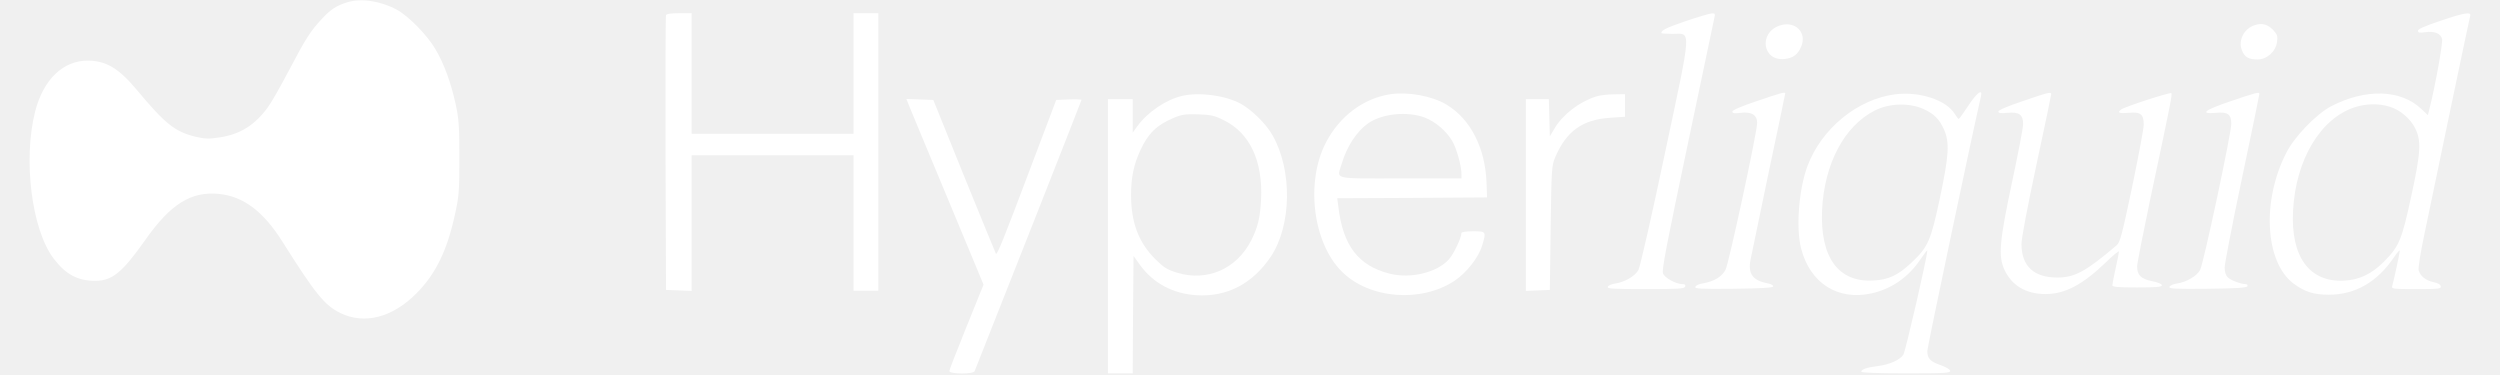
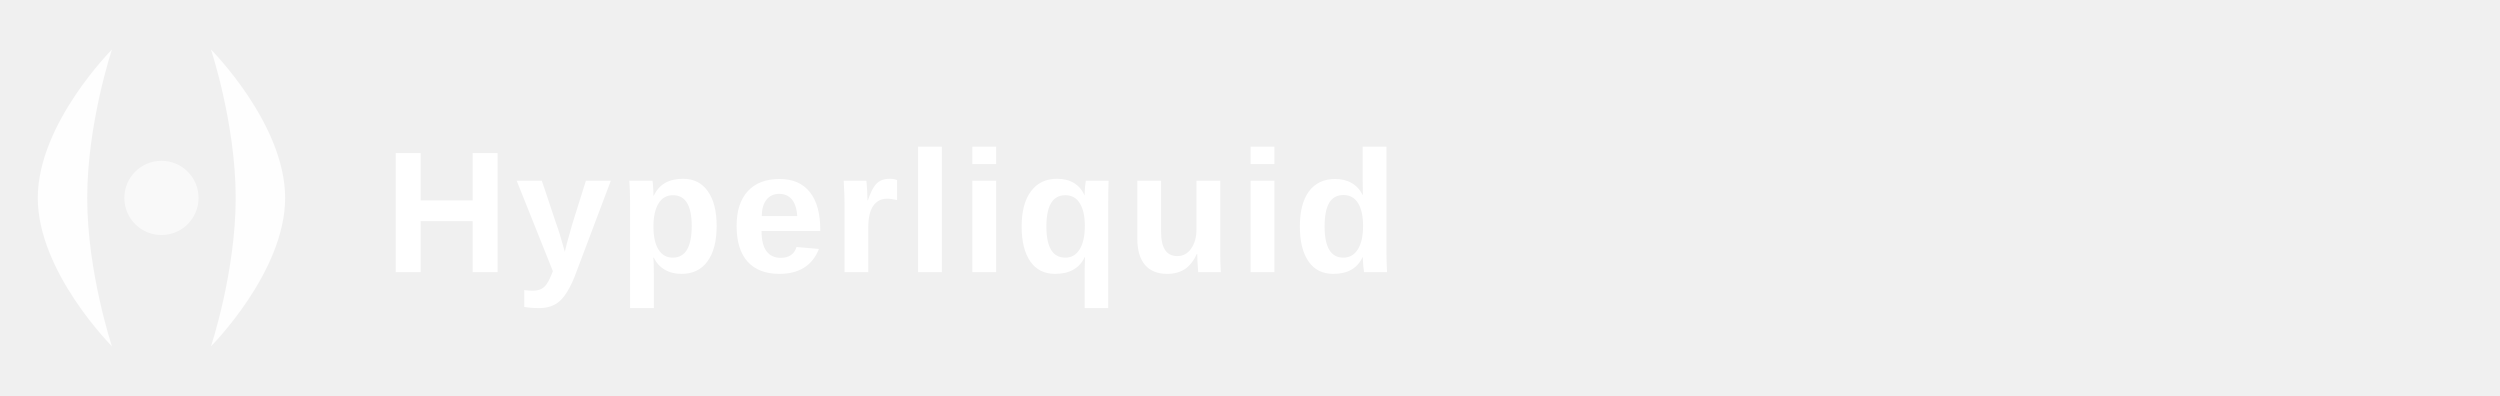
- <svg xmlns="http://www.w3.org/2000/svg" viewBox="0 0 1478 227" width="120" height="18">
-   <g transform="translate(0,227) scale(0.1,-0.1)" fill="#ffffff" stroke="none">
-     <path d="M1925 2256 c-66 -21 -98 -41 -151 -98 -71 -75 -100 -121 -203 -317 -50 -95 -106 -194 -126 -220 -79 -109 -170 -165 -294 -183 -66 -10 -88 -9 -147 5 -123 31 -181 77 -356 287 -105 125 -181 171 -288 173 -153 3 -274 -113 -324 -308 -74 -292 -21 -715 112 -890 73 -96 145 -135 252 -135 102 0 163 50 301 245 155 221 279 298 449 281 147 -15 268 -106 383 -289 200 -317 255 -385 351 -432 146 -71 316 -27 461 120 117 118 186 261 233 480 24 108 26 141 26 340 0 190 -3 234 -22 323 -29 132 -71 248 -124 336 -49 84 -163 200 -234 238 -99 53 -216 70 -299 44z" />
-     <path d="M3855 2178 c-3 -7 -4 -384 -3 -838 l3 -825 78 -3 77 -3 0 411 0 410 490 0 490 0 0 -410 0 -410 75 0 75 0 0 840 0 840 -75 0 -75 0 0 -365 0 -365 -490 0 -490 0 0 365 0 365 -75 0 c-51 0 -77 -4 -80 -12z" />
-     <path d="M10030 2143 c-120 -41 -149 -55 -150 -73 0 -3 30 -5 67 -5 116 0 120 56 -46 -726 -78 -371 -150 -687 -160 -704 -21 -37 -82 -72 -138 -81 -23 -3 -44 -12 -47 -20 -5 -12 32 -14 228 -14 199 0 235 2 240 15 4 11 -1 15 -17 15 -40 1 -107 38 -117 65 -8 21 22 175 146 763 85 405 159 754 163 775 8 34 7 37 -13 36 -11 0 -82 -21 -156 -46z" />
-     <path d="M14593 2143 c-90 -30 -133 -49 -133 -59 0 -12 9 -14 43 -9 56 8 95 -7 103 -41 6 -23 -43 -294 -77 -425 l-9 -36 -39 37 c-124 119 -338 125 -546 17 -91 -48 -221 -182 -272 -282 -149 -290 -129 -659 42 -790 68 -51 123 -69 215 -69 161 0 294 77 395 227 19 28 35 46 35 39 0 -13 -37 -184 -46 -214 -5 -17 7 -18 146 -18 138 0 151 2 148 17 -2 11 -18 20 -44 25 -46 10 -81 37 -90 73 -3 13 12 110 35 217 22 106 92 443 156 748 64 305 118 563 121 573 9 28 -36 20 -183 -30z m-304 -519 c61 -18 123 -70 153 -128 39 -77 36 -145 -22 -411 -58 -270 -74 -306 -166 -399 -75 -75 -148 -110 -242 -115 -210 -10 -323 145 -308 424 16 308 166 559 374 626 71 22 143 24 211 3z" />
-     <path d="M10595 2115 c-128 -45 -102 -217 31 -202 51 5 81 27 101 76 36 86 -39 158 -132 126z" />
-     <path d="M13476 2119 c-68 -19 -107 -94 -81 -155 16 -40 41 -54 94 -54 57 0 110 48 118 106 5 36 1 45 -23 72 -33 34 -66 44 -108 31z" />
-     <path d="M8242 1700 c-164 -24 -310 -133 -393 -294 -124 -240 -78 -608 98 -781 166 -165 480 -189 682 -54 72 48 145 141 166 212 26 86 25 87 -55 87 -38 0 -70 -4 -70 -10 0 -29 -47 -128 -76 -160 -73 -81 -234 -119 -361 -86 -187 48 -280 169 -308 403 l-7 53 454 2 453 3 -3 85 c-7 213 -96 389 -243 477 -87 52 -229 78 -337 63z m204 -141 c65 -24 134 -83 169 -144 25 -42 55 -149 55 -197 l0 -28 -370 0 c-421 0 -384 -9 -354 91 30 102 90 193 157 241 84 60 237 76 343 37z" />
-     <path d="M10458 1658 c-94 -31 -148 -55 -148 -63 0 -11 11 -13 50 -8 66 8 100 -13 100 -61 0 -56 -171 -848 -191 -888 -21 -42 -70 -72 -136 -83 -23 -3 -44 -13 -47 -21 -5 -12 28 -14 231 -12 165 2 237 6 240 14 2 7 -13 15 -34 19 -90 17 -120 58 -103 143 5 26 54 262 109 525 56 262 101 480 101 482 0 10 -29 2 -172 -47z" />
-     <path d="M11295 1699 c-227 -29 -445 -207 -530 -433 -53 -141 -71 -375 -39 -500 54 -210 222 -317 426 -272 122 27 225 99 297 207 23 34 41 57 41 52 0 -36 -132 -610 -145 -630 -21 -32 -84 -60 -155 -69 -66 -8 -100 -20 -100 -34 0 -6 93 -10 271 -10 241 0 270 2 267 16 -2 9 -27 23 -58 34 -62 21 -80 40 -80 86 0 23 279 1345 325 1542 11 48 -26 20 -77 -58 -29 -44 -55 -80 -58 -80 -3 0 -13 13 -23 29 -50 85 -214 139 -362 120z m170 -88 c65 -29 98 -62 126 -125 35 -79 30 -155 -25 -416 -55 -258 -71 -295 -172 -390 -82 -77 -140 -104 -232 -108 -212 -12 -322 142 -309 428 14 279 134 507 319 601 87 44 206 48 293 10z" />
-     <path d="M12068 1658 c-93 -31 -148 -55 -148 -63 0 -10 13 -12 55 -8 70 7 95 -11 95 -68 0 -22 -30 -179 -67 -351 -76 -357 -84 -447 -47 -529 45 -98 131 -149 250 -149 118 0 225 57 367 194 42 41 77 70 77 63 0 -7 -9 -52 -20 -101 -11 -50 -20 -96 -20 -103 0 -10 34 -13 150 -13 116 0 150 3 150 13 0 8 -24 18 -60 25 -67 14 -90 37 -90 89 0 17 36 200 79 405 126 591 135 638 128 644 -7 7 -285 -83 -304 -99 -25 -19 -12 -25 45 -20 73 7 92 -8 92 -72 0 -23 -32 -193 -70 -376 -62 -293 -73 -336 -94 -354 -187 -159 -254 -195 -359 -195 -143 0 -216 69 -217 202 0 36 35 220 90 478 50 231 90 425 90 430 0 15 -15 12 -172 -42z" />
-     <path d="M13328 1658 c-161 -54 -194 -80 -90 -71 71 7 92 -9 92 -67 0 -58 -169 -851 -189 -885 -21 -37 -82 -72 -138 -81 -23 -3 -44 -12 -47 -20 -5 -12 30 -14 231 -12 178 2 237 6 241 16 2 6 -2 12 -10 12 -30 0 -91 23 -109 41 -13 13 -19 33 -19 60 0 23 47 266 105 541 58 275 105 504 105 509 0 14 -16 10 -172 -43z" />
-     <path d="M6977 1689 c-97 -23 -207 -98 -269 -183 l-28 -39 0 101 0 102 -75 0 -75 0 0 -830 0 -830 75 0 75 0 2 355 3 356 40 -56 c79 -109 198 -173 341 -182 184 -12 341 70 451 235 125 189 130 521 10 732 -38 69 -127 156 -193 192 -94 51 -252 72 -357 47z m255 -147 c157 -77 237 -247 225 -482 -6 -111 -20 -166 -60 -246 -88 -172 -266 -250 -448 -195 -63 20 -80 31 -134 84 -100 101 -145 221 -145 387 0 104 16 183 56 270 47 102 100 154 201 196 49 21 71 24 148 22 79 -3 99 -7 157 -36z" />
-     <path d="M9485 1686 c-103 -33 -203 -110 -253 -196 l-27 -45 -3 113 -3 112 -69 0 -70 0 0 -580 0 -581 73 3 72 3 5 375 c5 361 6 377 28 429 67 157 164 227 332 238 l90 6 0 68 0 69 -67 -1 c-38 0 -86 -6 -108 -13z" />
-     <path d="M5325 1633 c8 -21 114 -274 234 -562 l218 -524 -103 -255 c-57 -140 -104 -261 -104 -268 0 -19 145 -20 153 -1 109 273 647 1638 647 1642 0 3 -34 5 -77 3 l-76 -3 -159 -420 c-160 -425 -198 -518 -206 -511 -2 3 -88 213 -192 468 l-187 463 -82 3 -81 3 15 -38z" />
+ <svg xmlns="http://www.w3.org/2000/svg" viewBox="0 0 200 32" width="120" height="19">
+   <g fill="#ffffff">
+     <path d="M8 4 C8 4 2 10 2 16 C2 22 8 28 8 28 C8 28 6 22 6 16 C6 10 8 4 8 4 Z" opacity="0.9" />
+     <path d="M16 4 C16 4 22 10 22 16 C22 22 16 28 16 28 C16 28 18 22 18 16 C18 10 16 4 16 4 Z" opacity="0.9" />
+     <ellipse cx="12" cy="16" rx="3" ry="3" opacity="0.6" />
  </g>
+   <text x="30" y="22" font-family="Arial, sans-serif" font-size="14" font-weight="700" fill="#ffffff" letter-spacing="0.5">Hyperliquid</text>
</svg>
